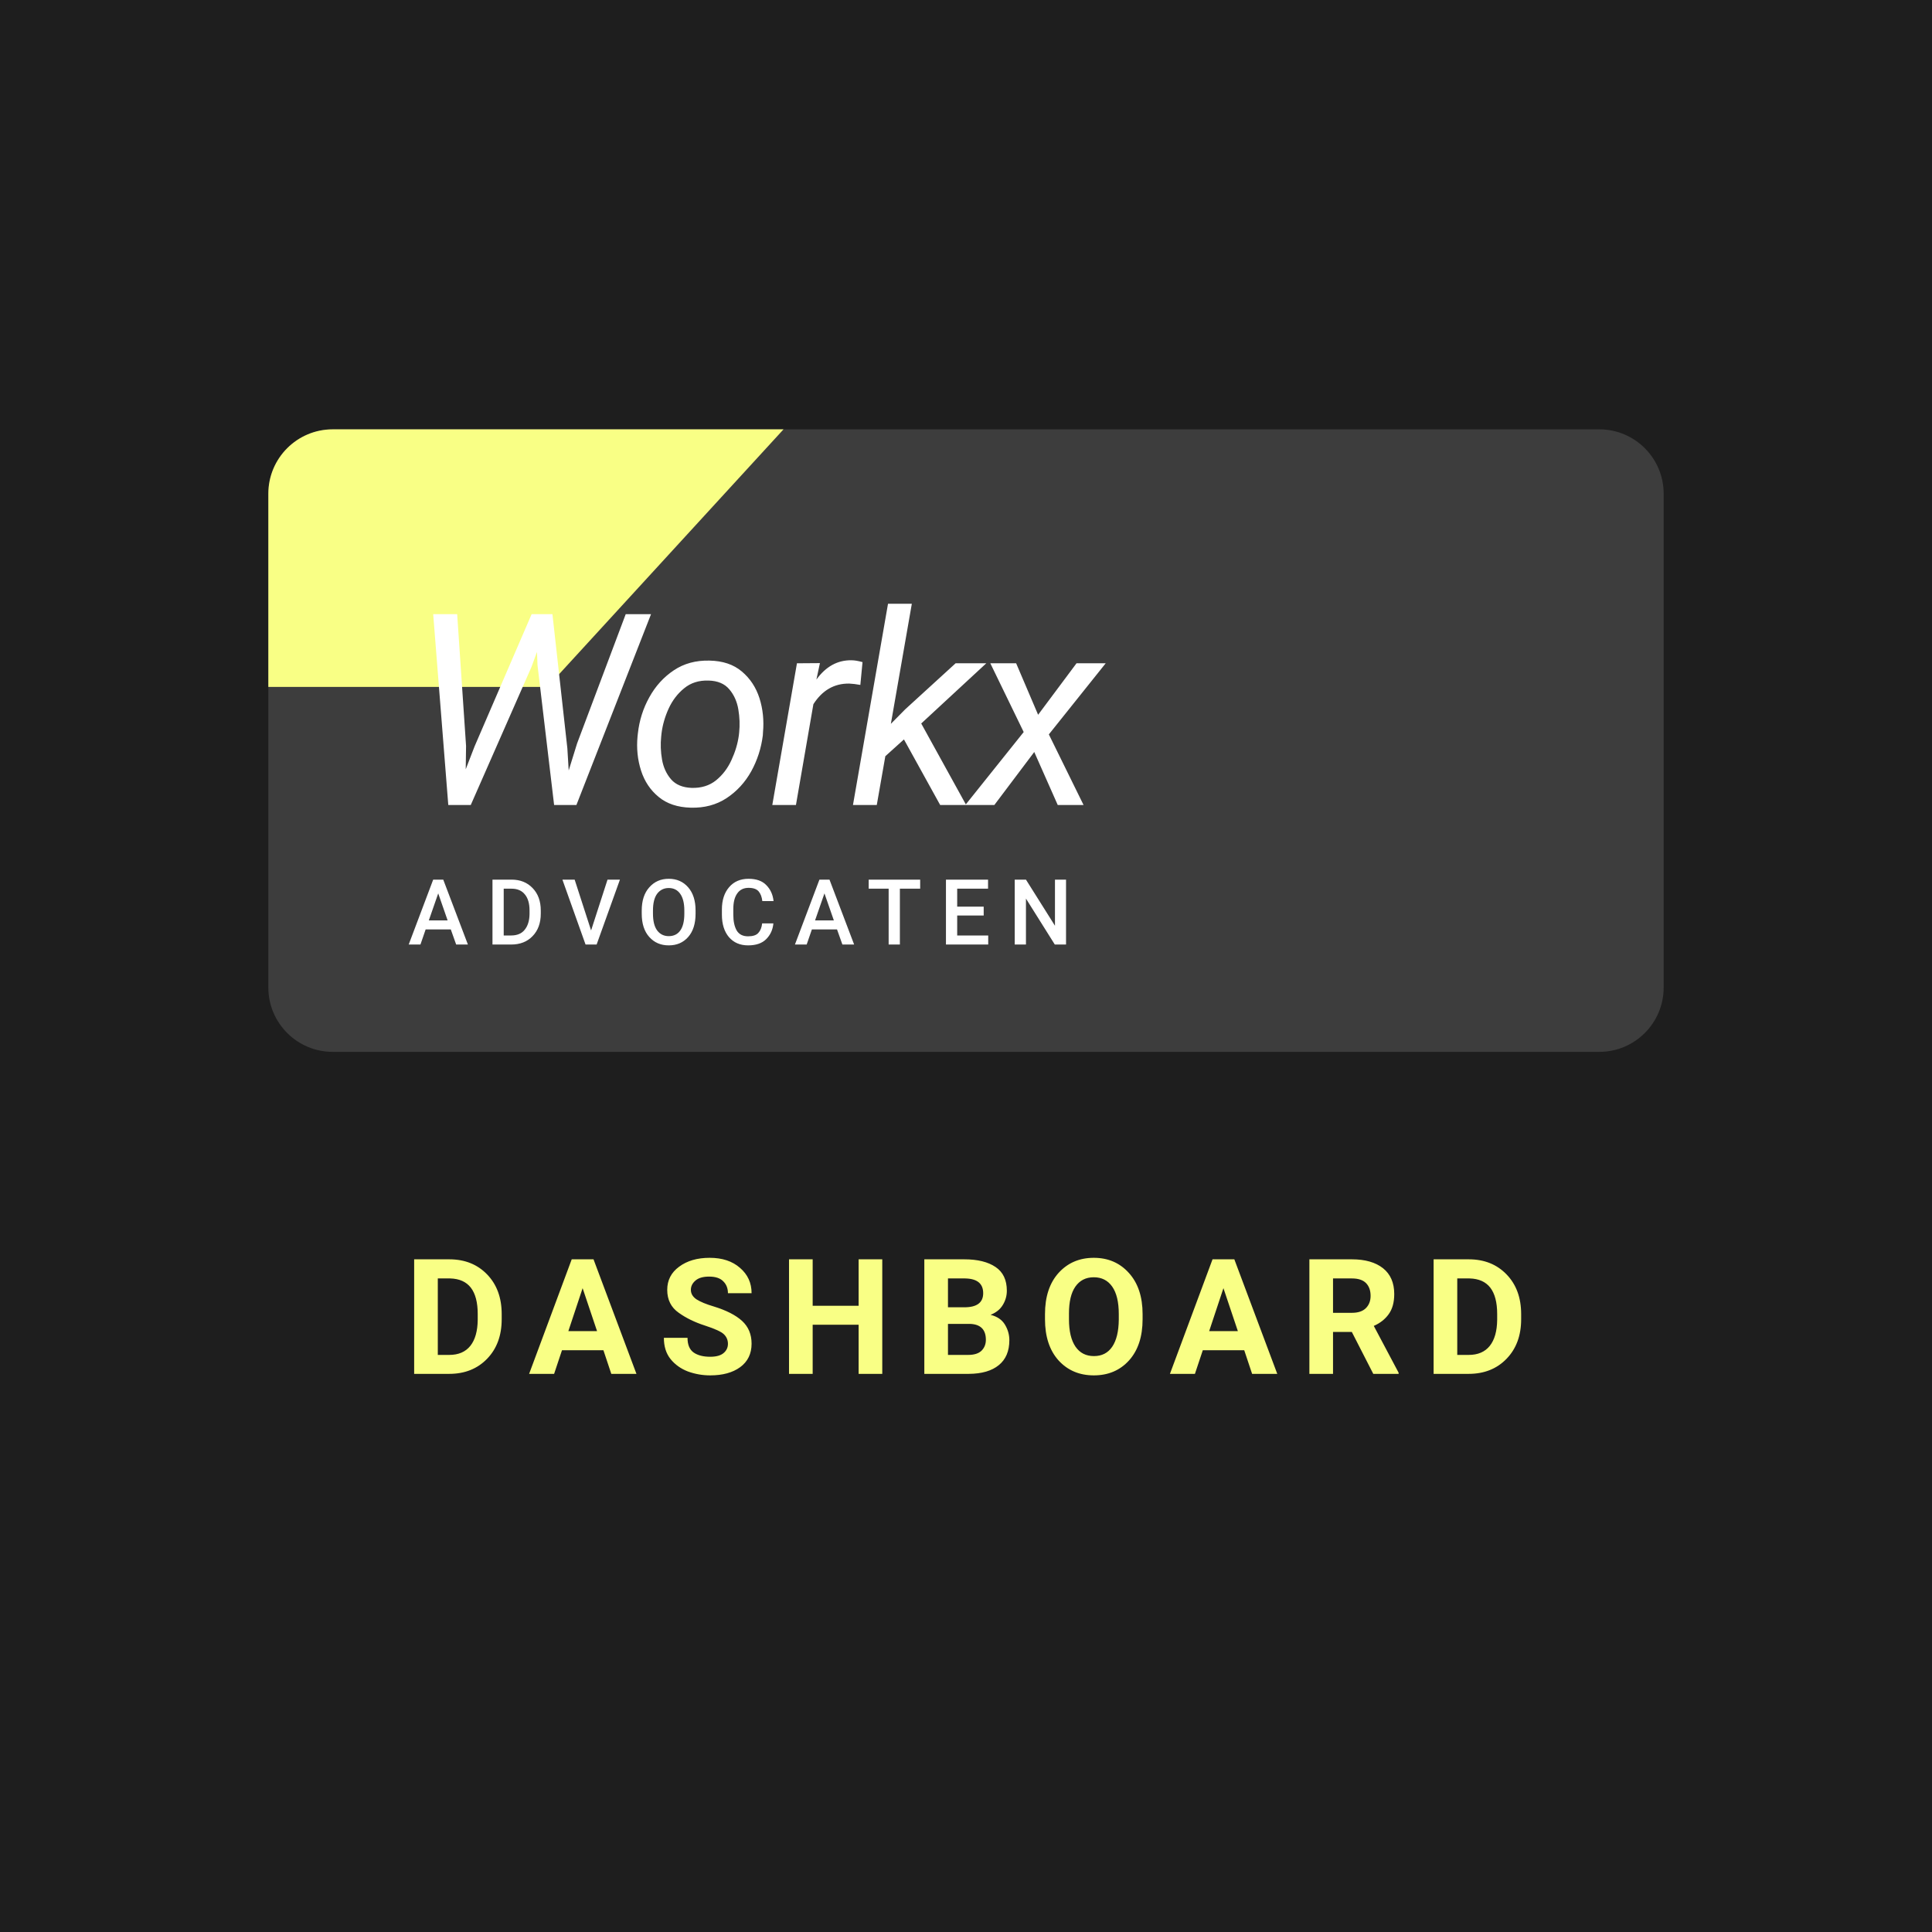
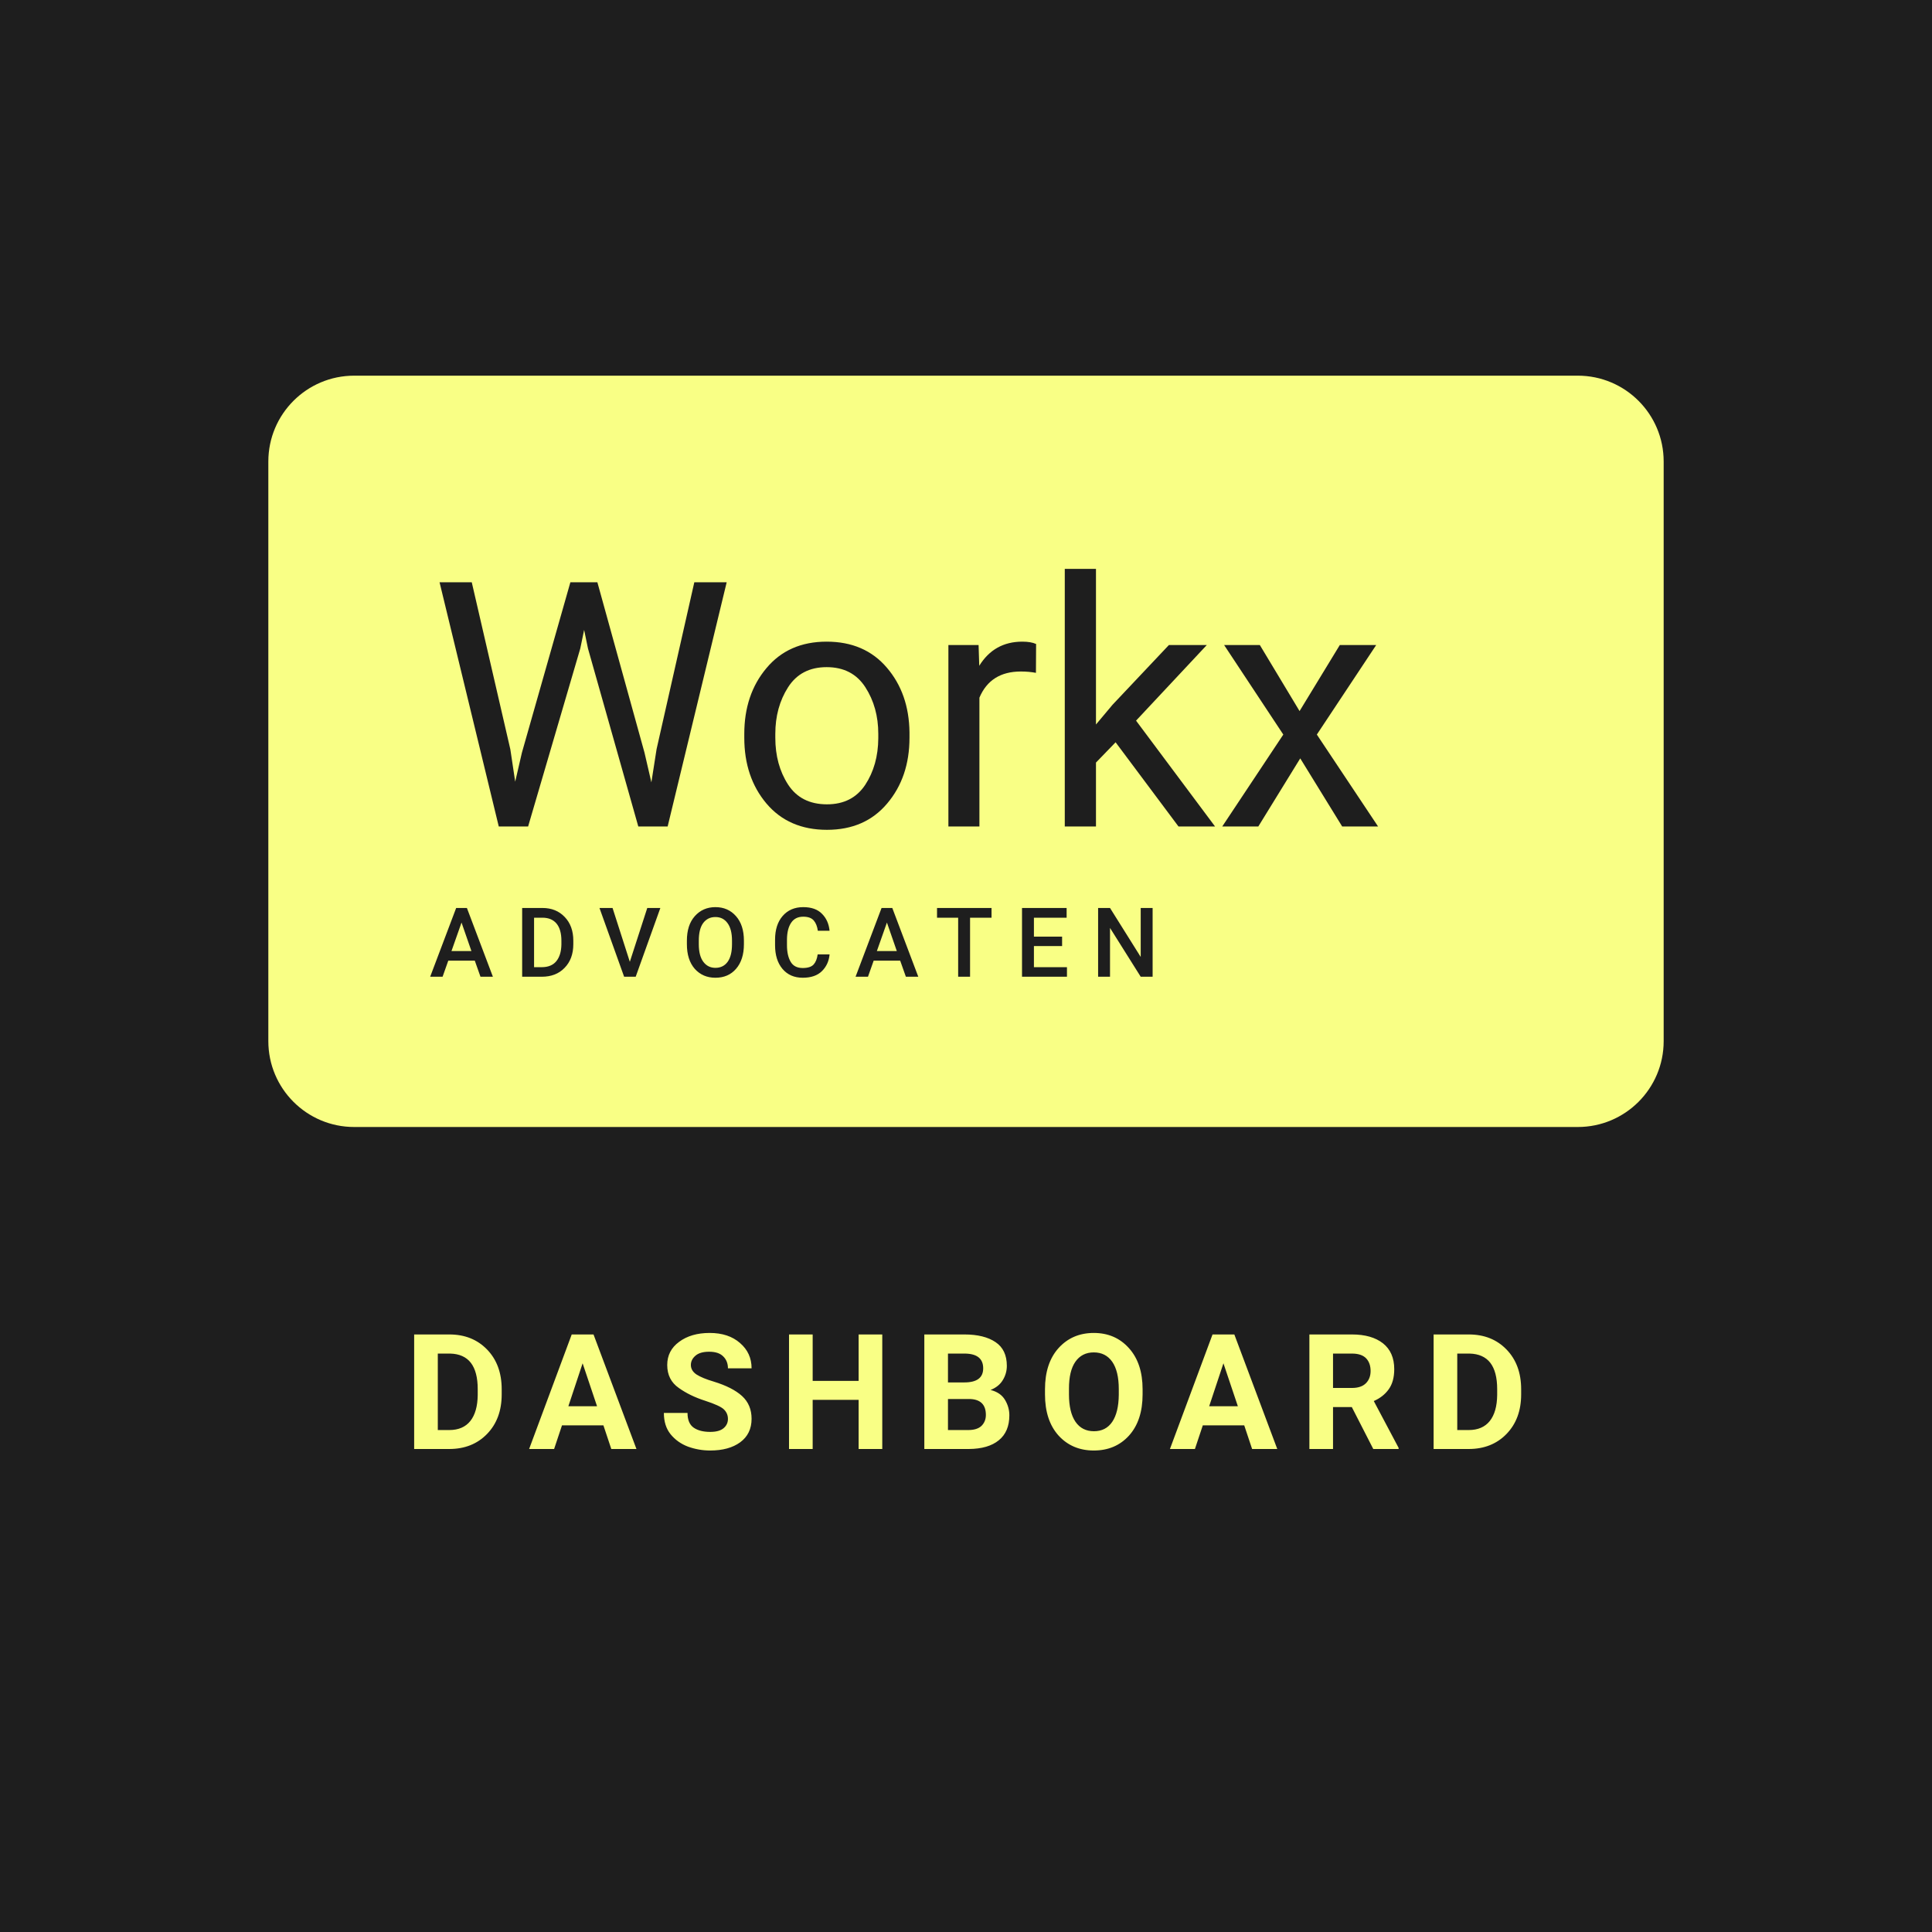
<svg xmlns="http://www.w3.org/2000/svg" width="180" height="180" viewBox="0 0 180 180">
  <rect width="180" height="180" fill="#1e1e1e" />
-   <g transform="translate(25, 40)">
-     <rect width="130" height="58" rx="6" fill="#3d3d3d" />
-     <defs>
-       <clipPath id="logoClipApple">
-         <rect width="130" height="58" rx="6" />
-       </clipPath>
-     </defs>
-     <g clip-path="url(#logoClipApple)">
-       <polygon points="0,0 48,0 26,24 0,24" fill="#f9ff85" />
-     </g>
-     <text x="13" y="35" fill="#ffffff" font-family="system-ui, -apple-system, BlinkMacSystemFont, 'Segoe UI', Roboto, sans-serif" font-size="25" font-weight="400" font-style="italic" letter-spacing="-0.7">Workx</text>
-     <text x="13" y="48" fill="#ffffff" font-family="system-ui, -apple-system, BlinkMacSystemFont, 'Segoe UI', Roboto, sans-serif" font-size="8.5" font-weight="500" letter-spacing="1.6">ADVOCATEN</text>
+   <g transform="translate(25, 35)">
+     <rect width="130" height="70" rx="8" fill="#f9ff85" />
+     <text x="15" y="42" fill="#1e1e1e" font-family="system-ui, -apple-system, BlinkMacSystemFont, 'Segoe UI', Roboto, sans-serif" font-size="32" font-weight="400">Workx</text>
+     <text x="15" y="56" fill="#1e1e1e" font-family="system-ui, -apple-system, BlinkMacSystemFont, 'Segoe UI', Roboto, sans-serif" font-size="9" font-weight="500" letter-spacing="2">ADVOCATEN</text>
  </g>
-   <text x="90" y="128" fill="#f9ff85" font-family="system-ui, -apple-system, BlinkMacSystemFont, 'Segoe UI', Roboto, sans-serif" font-size="15" font-weight="600" letter-spacing="2" text-anchor="middle">DASHBOARD</text>
+   <text x="90" y="135" fill="#f9ff85" font-family="system-ui, -apple-system, BlinkMacSystemFont, 'Segoe UI', Roboto, sans-serif" font-size="15" font-weight="600" letter-spacing="2" text-anchor="middle">DASHBOARD</text>
</svg>
